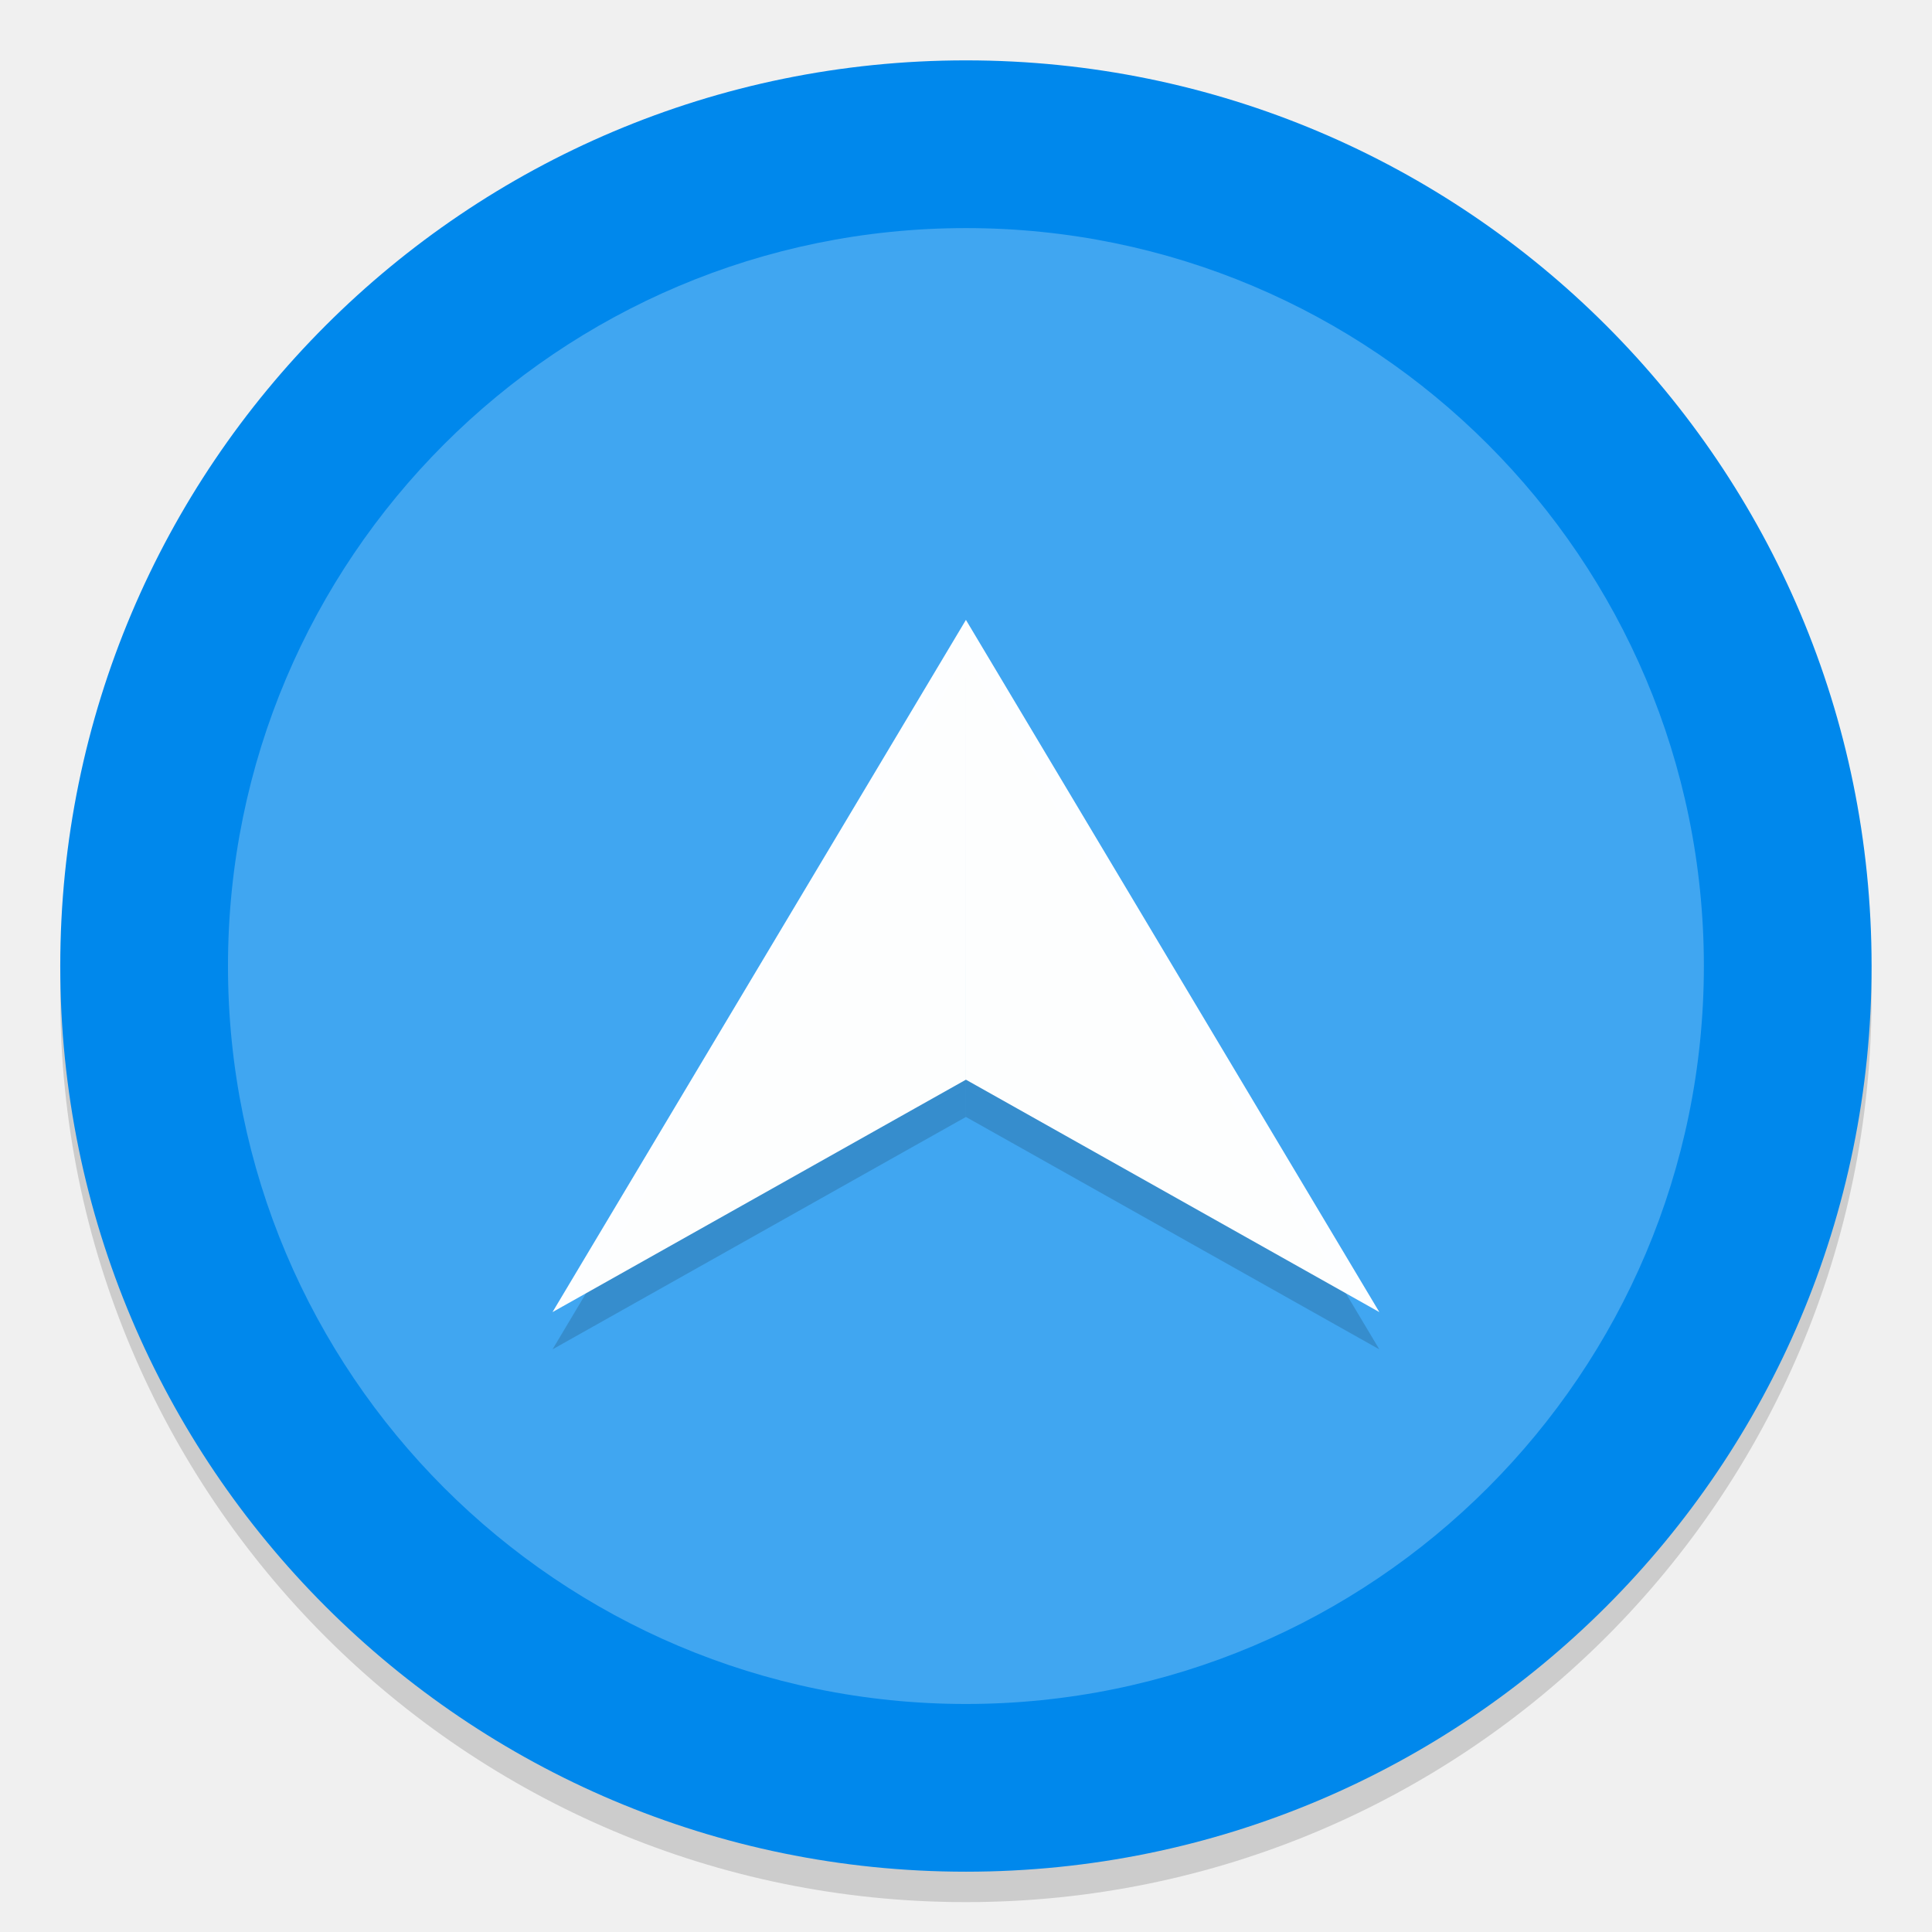
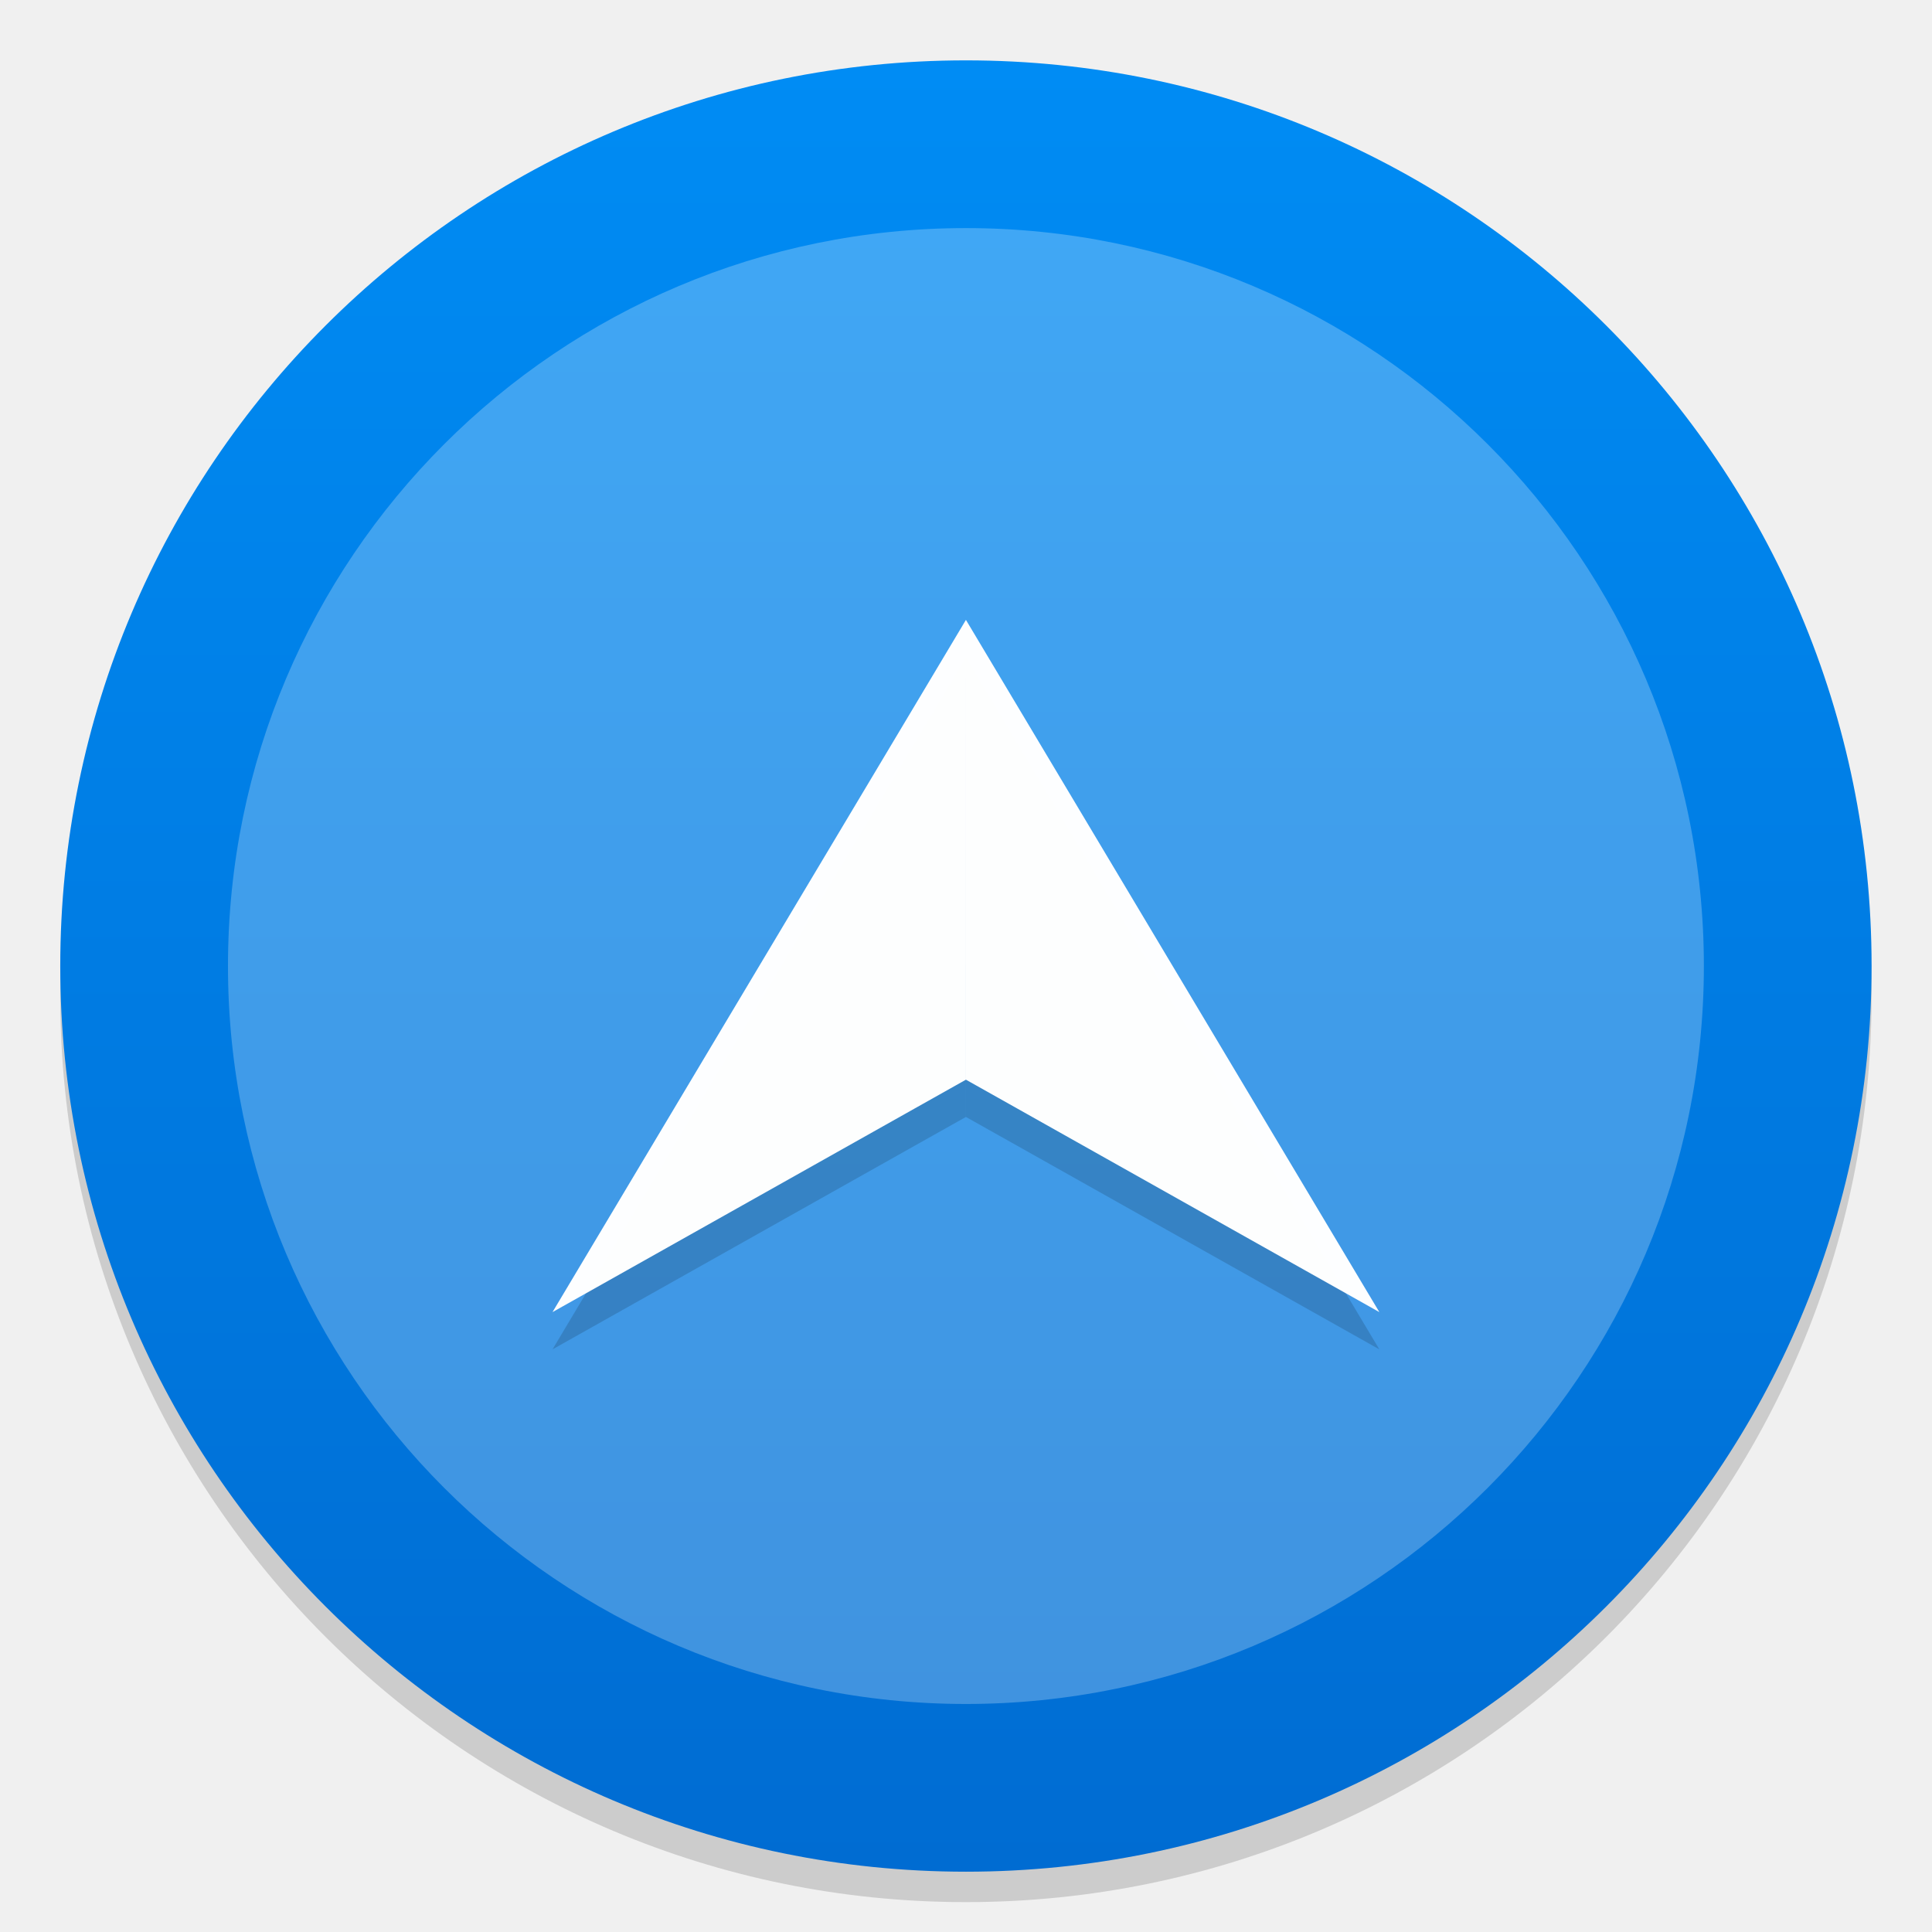
<svg xmlns="http://www.w3.org/2000/svg" width="64" height="64" version="1.1" viewBox="0 0 16.933 16.933">
+   <defs>
+     <linearGradient id="a" x1="8.466" x2="8.466" y1="281.4" y2="295.68" gradientUnits="userSpaceOnUse">
+       <stop stop-color="#008cf4" offset="0" />
+       <stop stop-color="#006cd2" offset="1" />
+     </linearGradient>
+   </defs>
  <g transform="matrix(1.1111 0 0 1.1111 -.94074 -312.13)" stroke-width="1">
    <circle cx="8.466" cy="288.78" r="7.144" opacity=".15" style="paint-order:stroke markers fill" />
-     <circle cx="8.466" cy="288.54" r="7.144" fill="#0088ec" style="paint-order:stroke markers fill" />
+     <circle cx="8.466" cy="288.54" r="7.144" fill="url(#a)" style="paint-order:stroke markers fill" />
    <circle cx="8.466" cy="288.54" r="5.821" fill="#fff" opacity=".25" style="paint-order:stroke markers fill" />
  </g>
  <g transform="matrix(.10596 0 0 .10596 21.429 10.072)" opacity=".15">
    <path d="m-122.34-40.699-34.197 57.259 29.917-16.821 4.279-2.404zm0 0 34.197 57.259-29.917-16.821-4.279-2.404z" opacity=".988" stroke-width=".731" style="font-feature-settings:normal;font-variant-caps:normal;font-variant-ligatures:normal;font-variant-numeric:normal;paint-order:stroke fill markers" />
  </g>
  <g transform="matrix(.10596 0 0 .10596 21.429 9.7454)" fill="#fff">
    <path d="m-122.34-40.699-34.197 57.259 29.917-16.821 4.279-2.404zm0 0 34.197 57.259-29.917-16.821-4.279-2.404z" opacity=".988" stroke-width=".731" style="font-feature-settings:normal;font-variant-caps:normal;font-variant-ligatures:normal;font-variant-numeric:normal;paint-order:stroke fill markers" />
  </g>
</svg>
